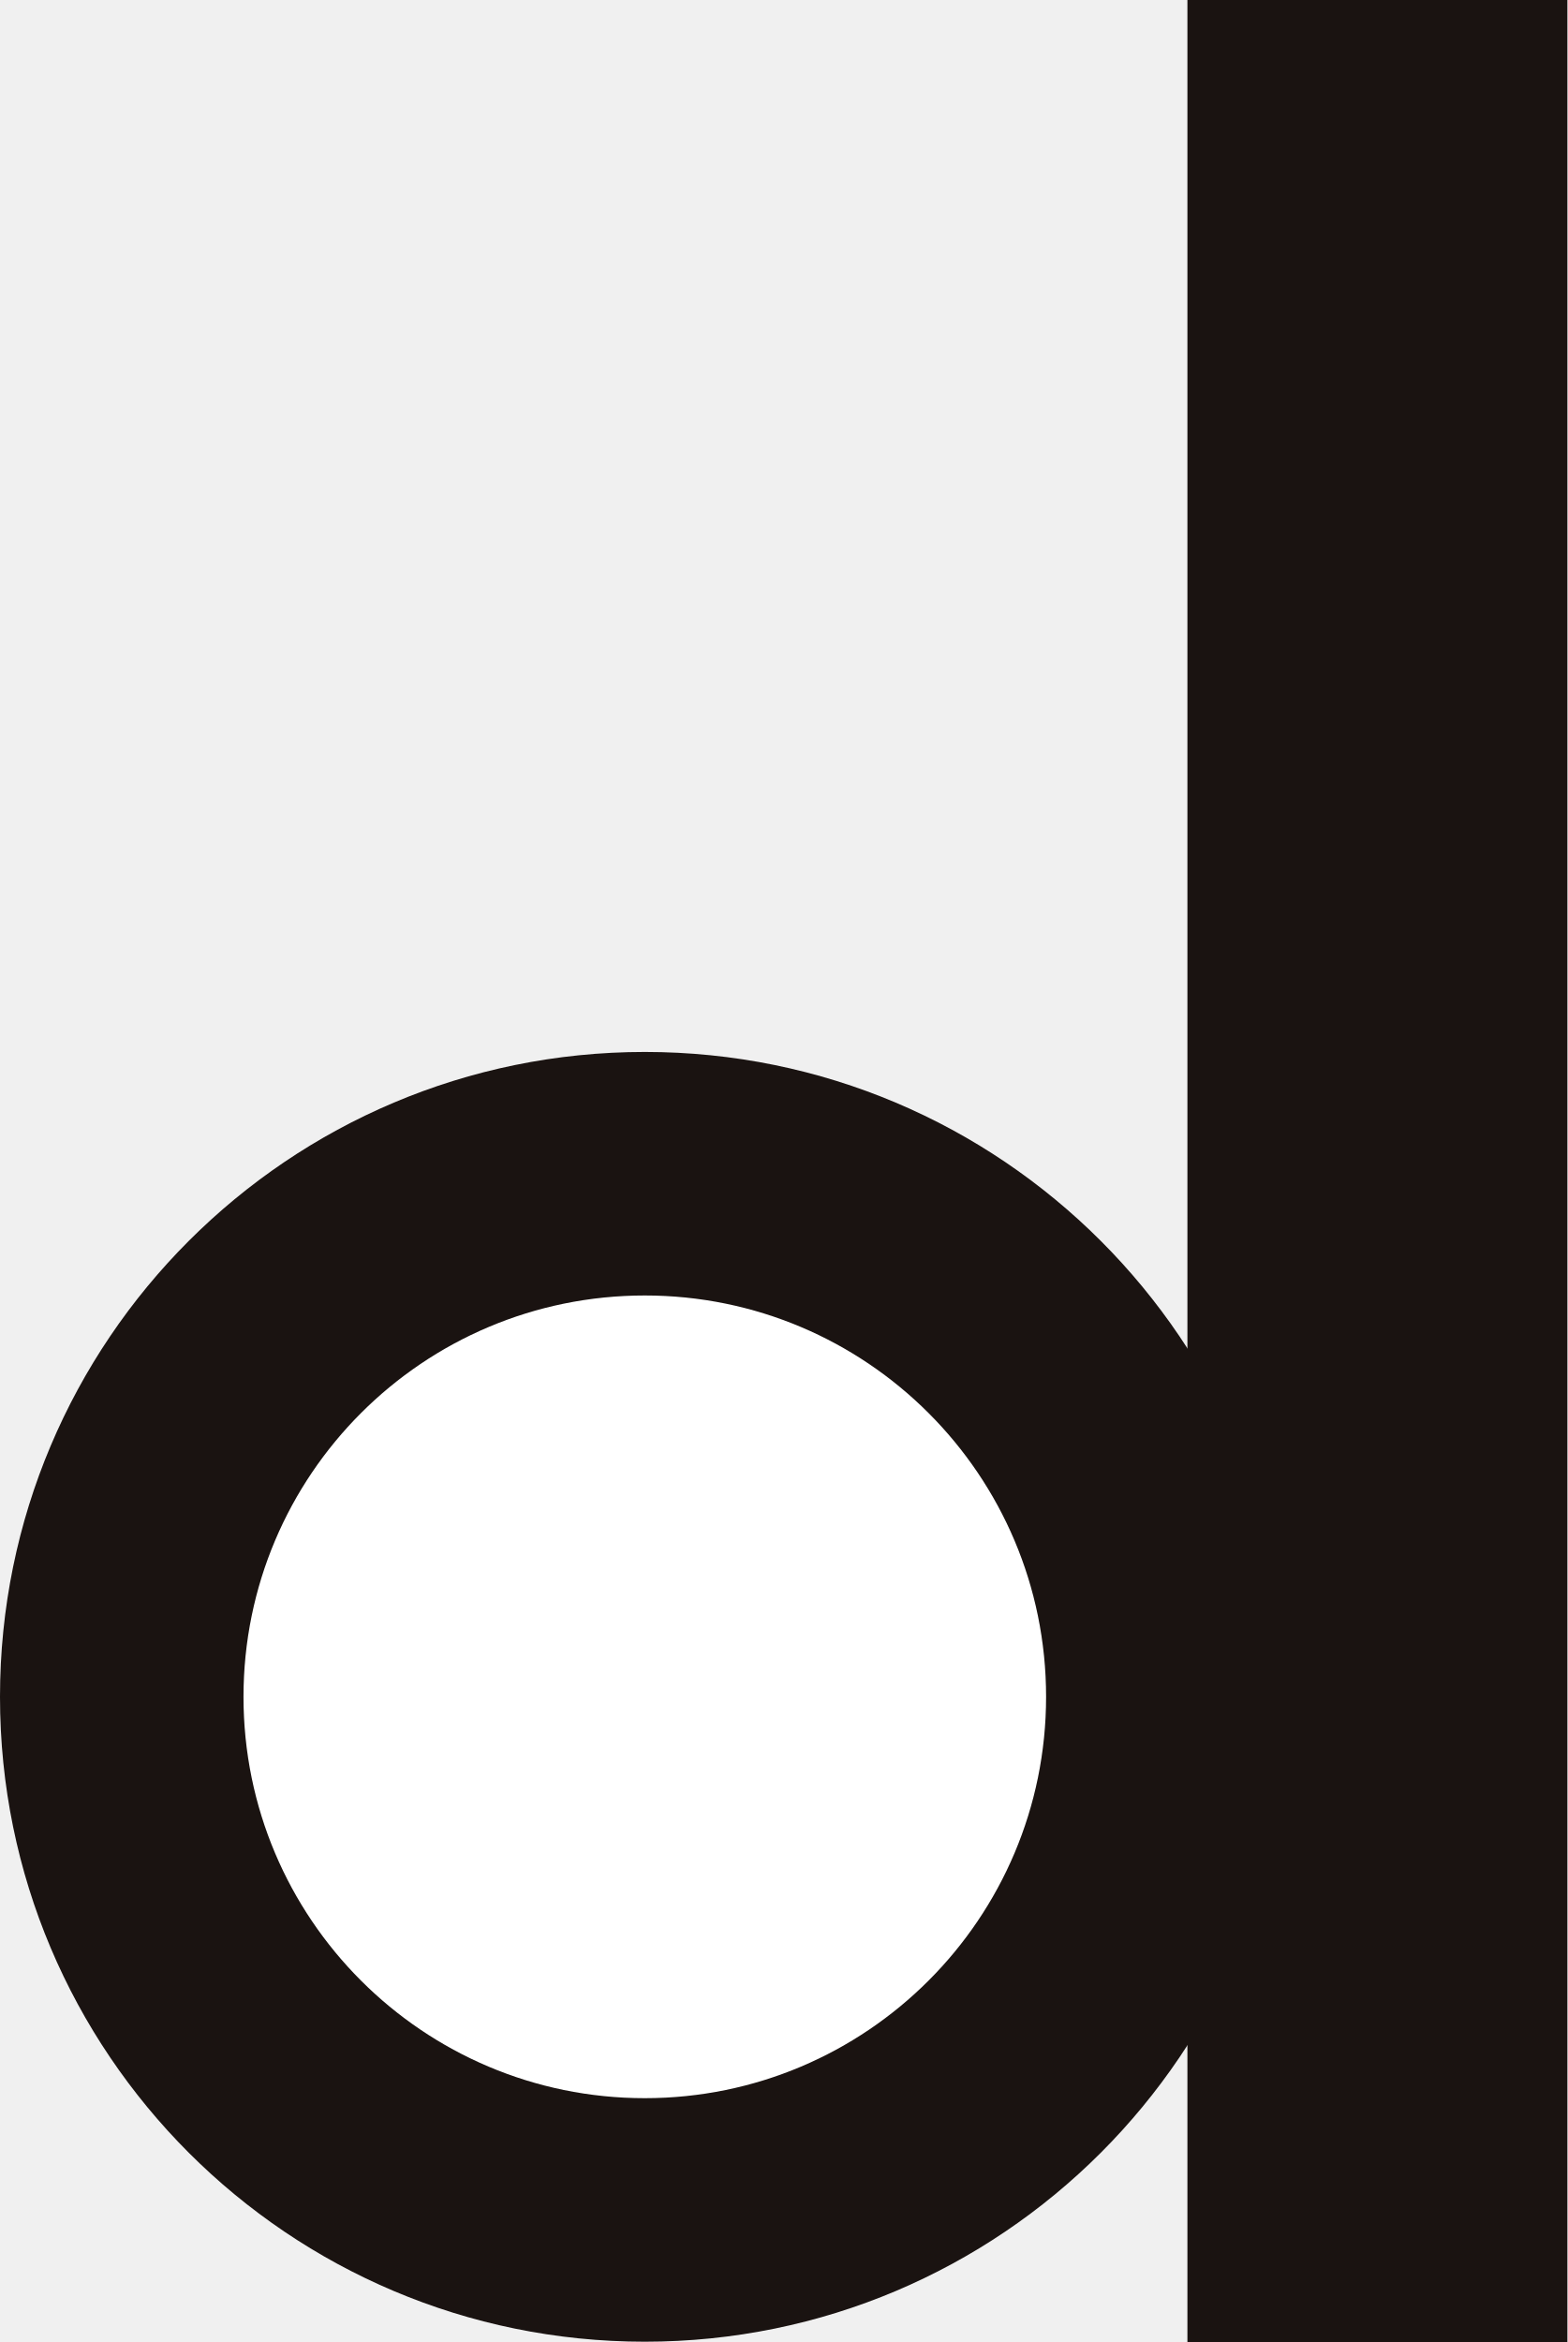
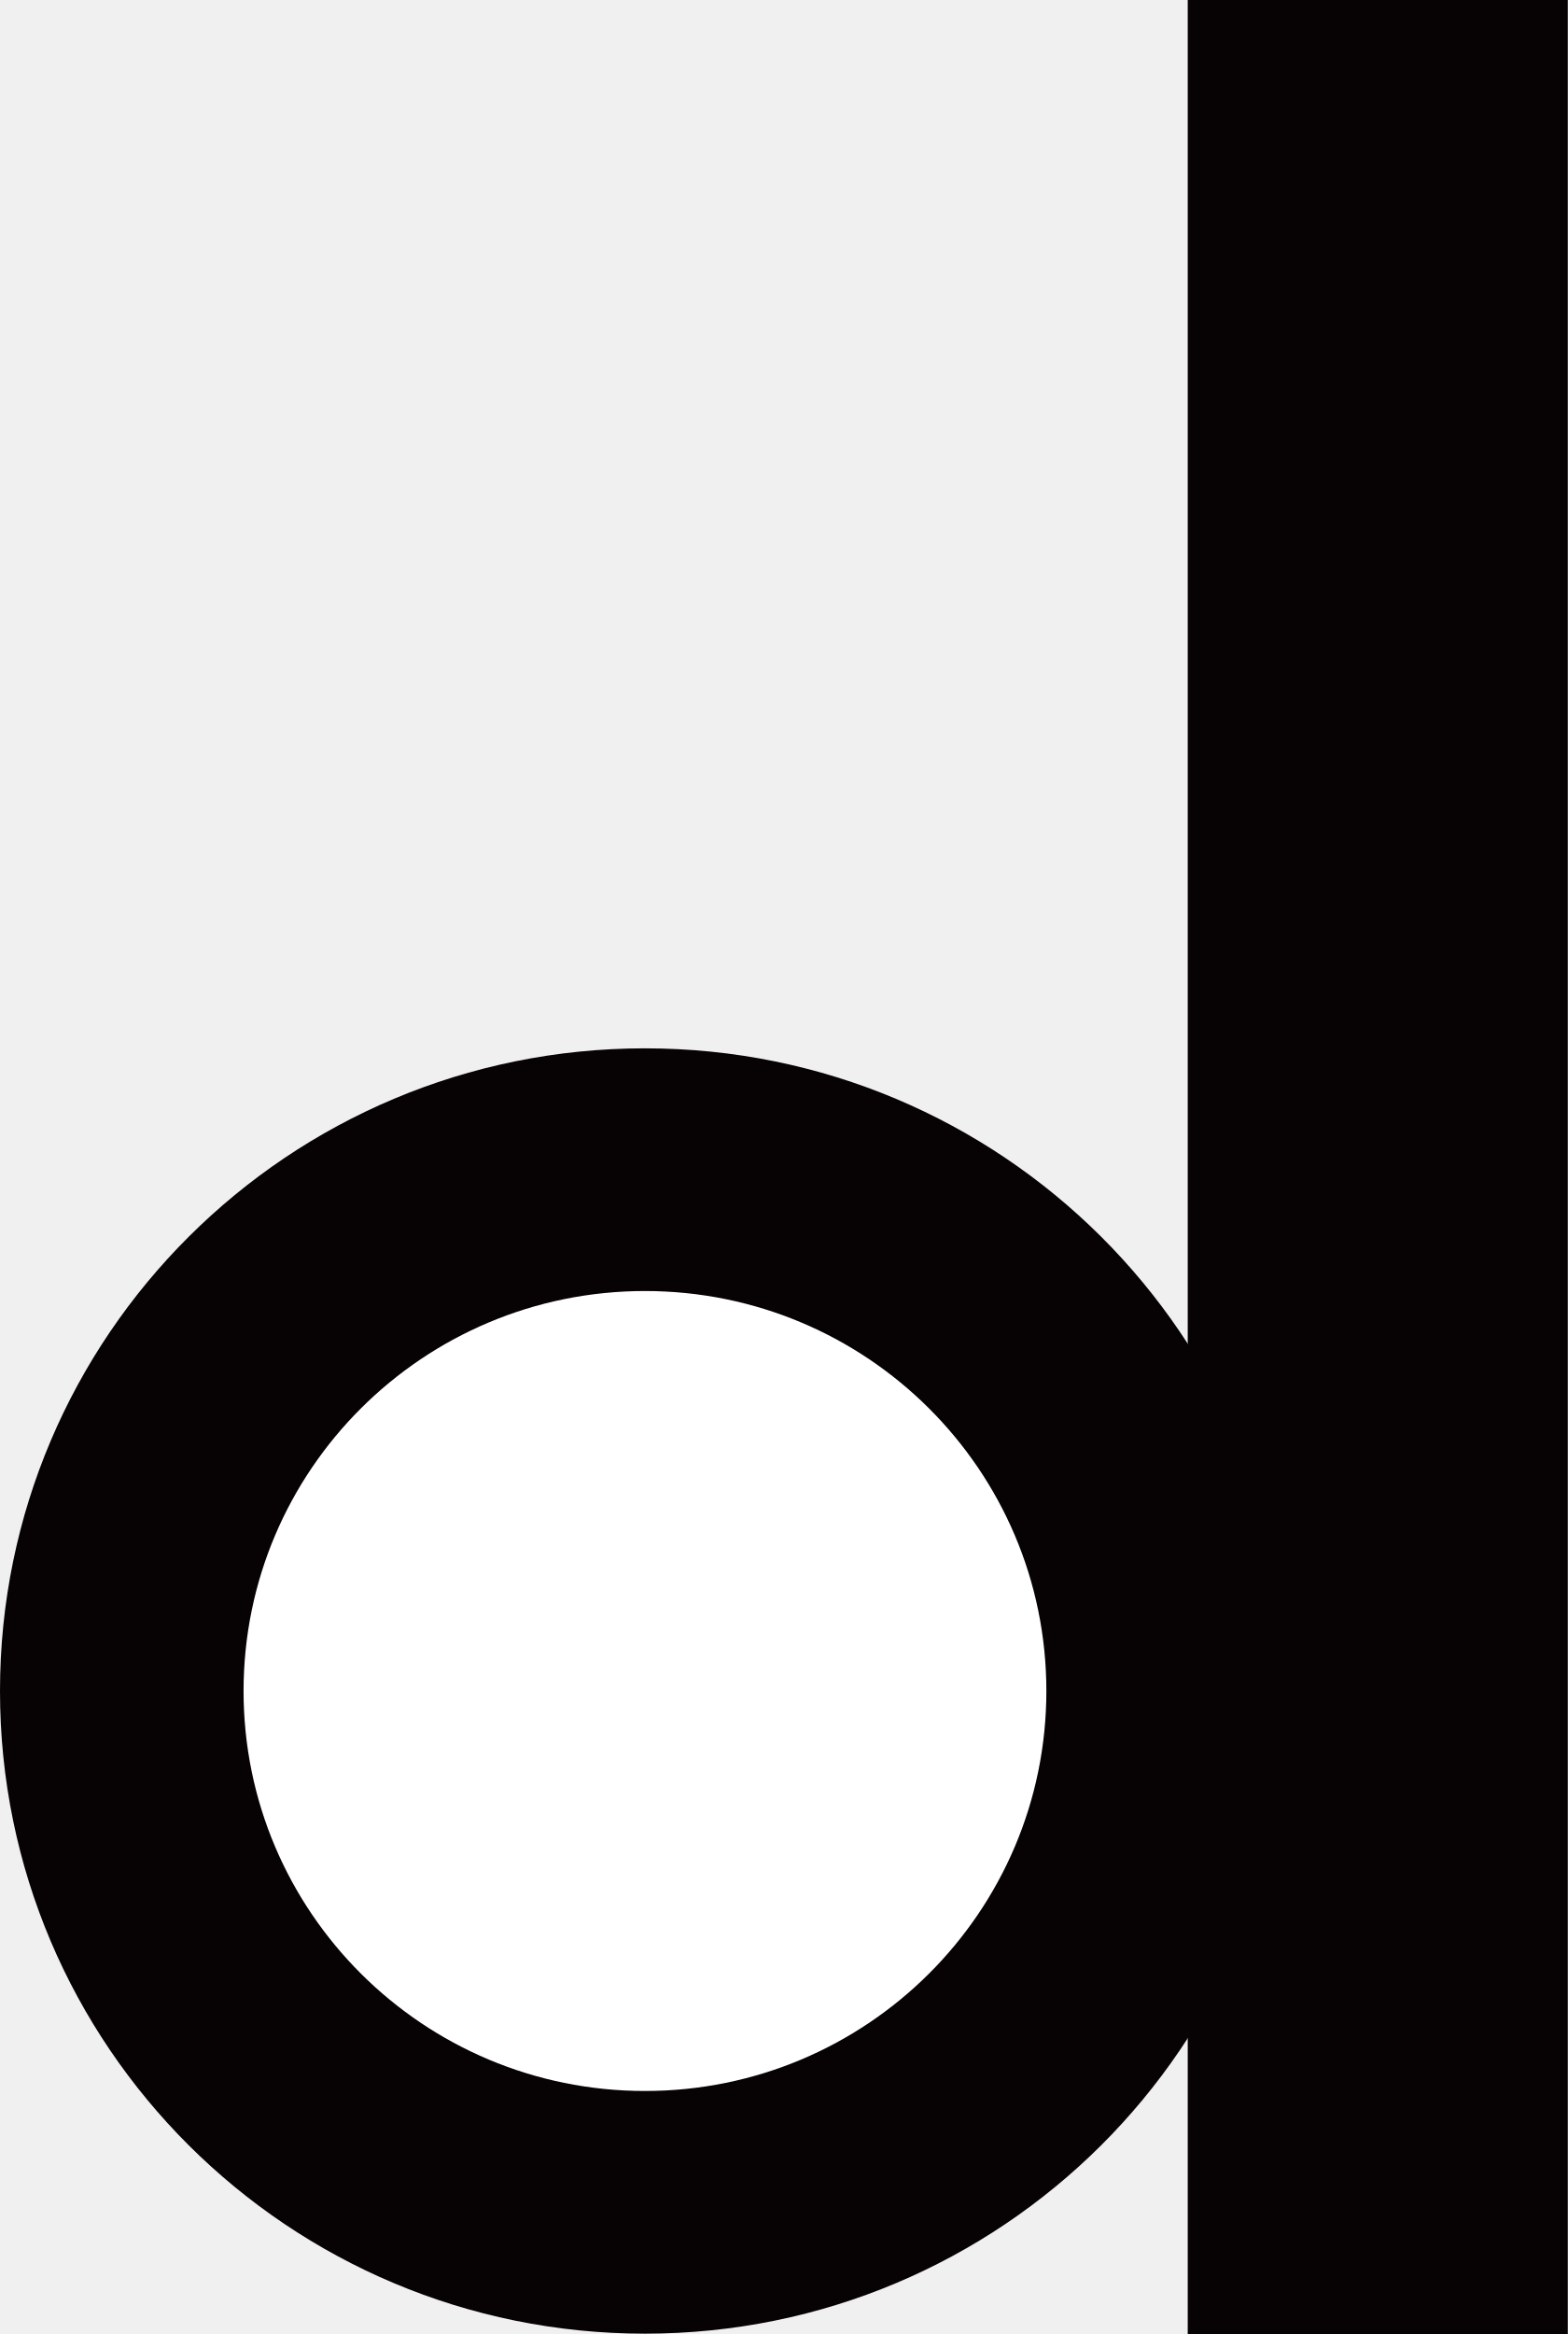
- <svg xmlns="http://www.w3.org/2000/svg" width="681.384" height="1018.002" viewBox="0 0 681.384 1018.002">
-   <g id="グループ_138" data-name="グループ 138" transform="translate(-9094.488 1478)">
-     <path id="パス_161" data-name="パス 161" d="M1096.768,1073.222A174.458,174.458,0,1,1,922.311,898.766a174.457,174.457,0,0,1,174.458,174.456" transform="translate(8452.487 -1813.66)" fill="#fff" />
-     <path id="パス_164" data-name="パス 164" d="M1140.723,1117.179A174.458,174.458,0,1,1,966.266,942.721a174.457,174.457,0,0,1,174.458,174.458M966.266,836.869c-154.81,0-280.31,125.5-280.31,280.31s125.5,280.31,280.31,280.31,280.31-125.5,280.31-280.31-125.5-280.31-280.31-280.31" transform="translate(8408.532 -1857.615)" fill="#1a1311" />
-     <rect id="長方形_247" data-name="長方形 247" width="165.18" height="1018.002" transform="translate(9610.692 -1478)" fill="#1a1311" />
+ <svg xmlns="http://www.w3.org/2000/svg" width="681.384" height="1014.101" viewBox="0 0 681.384 1014.101">
+   <g id="グループ_149" data-name="グループ 149" transform="translate(-9094.488 2697)">
+     <ellipse id="楕円形_9" data-name="楕円形 9" cx="174.458" cy="173.789" rx="174.458" ry="173.789" transform="translate(9200.34 -2136.064)" fill="#fff" />
+     <path id="パス_335" data-name="パス 335" d="M477.274,548.369c0,95.982-78.109,173.789-174.459,173.789S128.356,644.35,128.356,548.369,206.465,374.58,302.814,374.58,477.274,452.387,477.274,548.369ZM302.814,269.133C148,269.133,22.506,394.15,22.506,548.369S148,827.6,302.814,827.6s280.31-125.019,280.31-279.236S457.626,269.133,302.814,269.133Z" transform="translate(9071.982 -2510.643)" fill="#070203" />
+     <rect id="長方形_273" data-name="長方形 273" width="165.18" height="1014.101" transform="translate(9610.692 -2697)" fill="#070203" />
  </g>
</svg>
